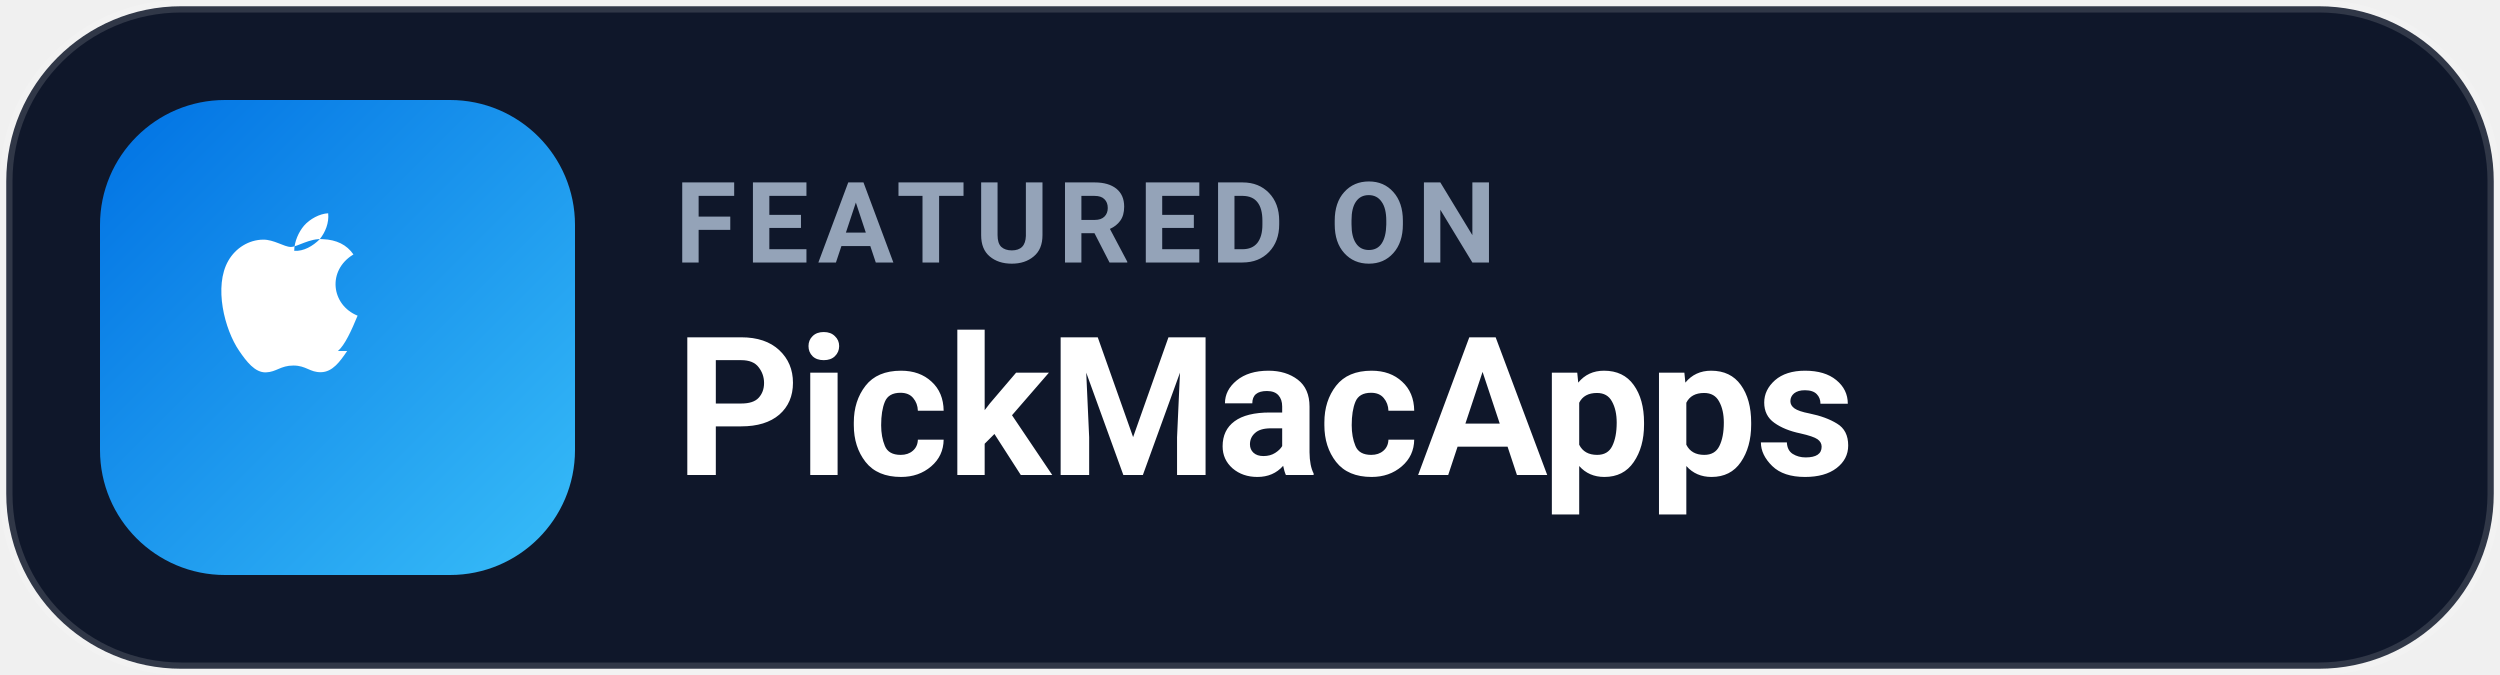
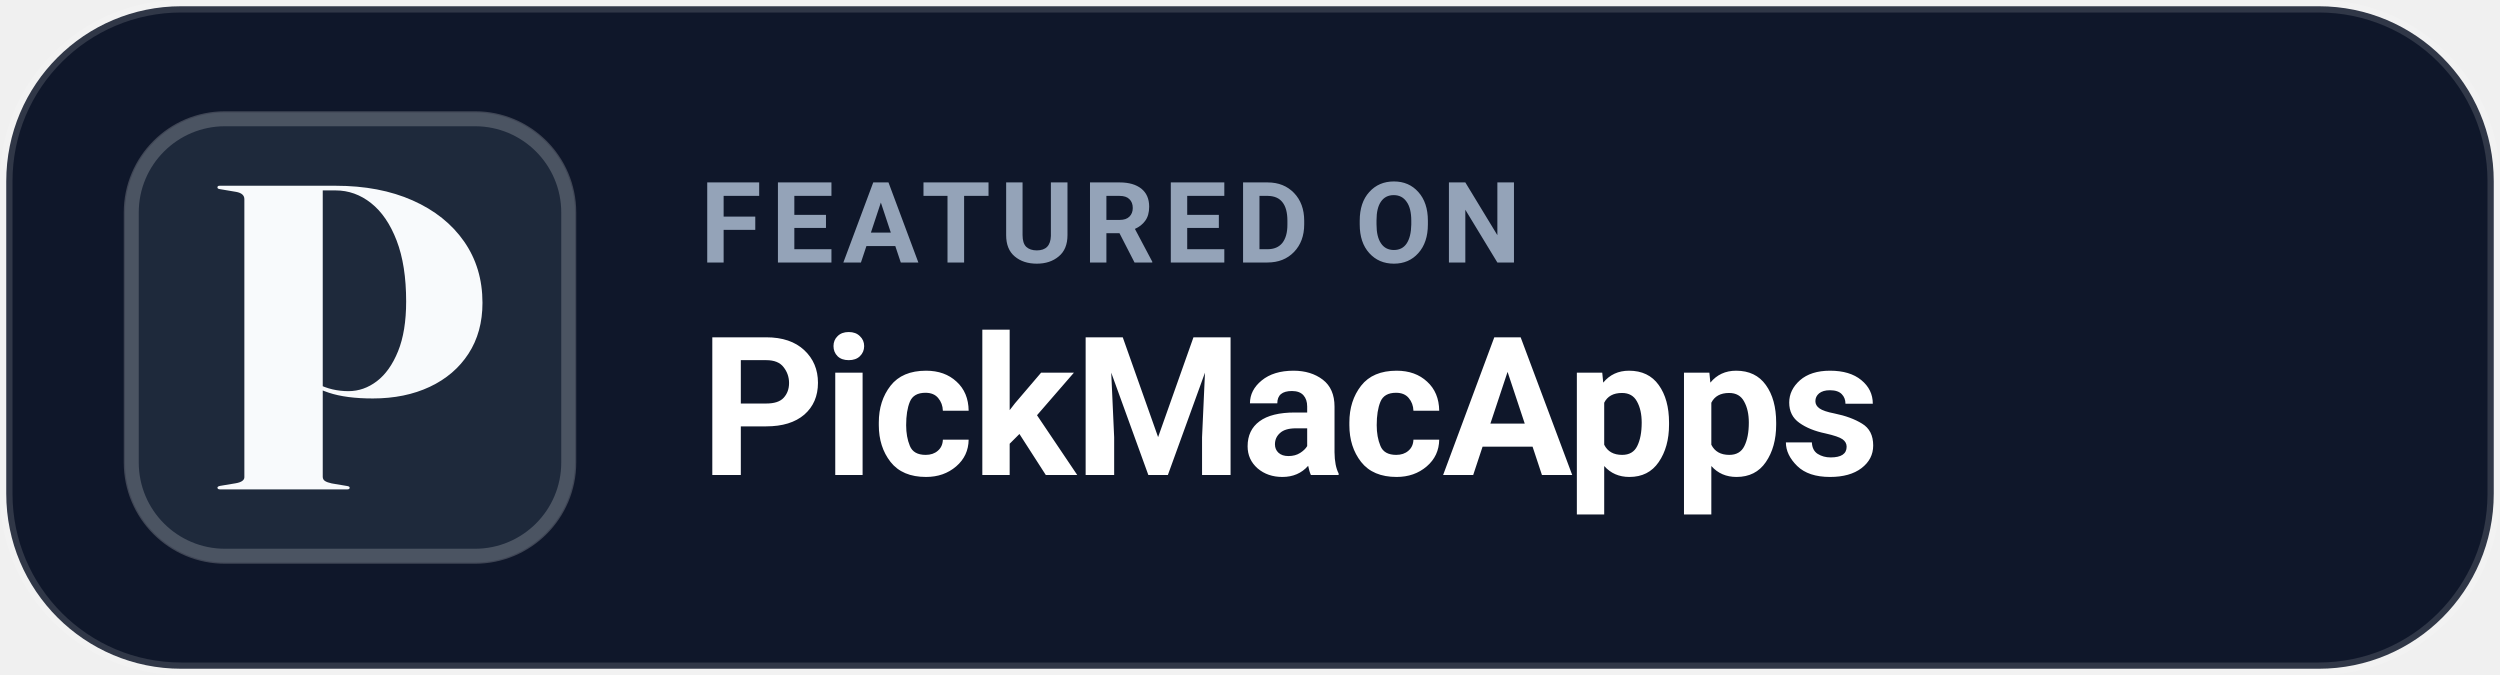
<svg xmlns="http://www.w3.org/2000/svg" width="200" height="54" viewBox="0 0 200 54" fill="none">
-   <defs>
-     <linearGradient id="pma-dark-icon-grad" x1="8" y1="8" x2="46" y2="46" gradientUnits="userSpaceOnUse">
-       <stop offset="0%" stop-color="#0071E3" />
-       <stop offset="100%" stop-color="#38BDF8" />
-     </linearGradient>
-   </defs>
  <rect x="0.5" y="0.5" width="199" height="53" rx="14" fill="#0F172A" stroke="rgba(255, 255, 255, 0.14)" stroke-width="1" />
-   <rect x="8" y="8" width="38" height="38" rx="10" fill="url(#pma-dark-icon-grad)" />
-   <g transform="translate(17.5, 16.5) scale(0.74)">
-     <path d="M13.88 15.65c-.77 1.14-1.58 2.27-2.82 2.29-1.21.03-1.6-.72-2.99-.72-1.39 0-1.83.7-2.97.74-1.19.04-2.12-1.2-2.88-2.31C.62 13.33-.56 8.65 1.04 5.88c.79-1.37 2.21-2.25 3.75-2.27 1.17-.02 2.28.79 3 .79.72 0 2.06-.97 3.47-.84 1.47.06 2.58.6 3.3 1.65-2.86 1.72-2.41 5.46.45 6.62-.66 1.61-1.39 3.2-2.13 3.82zM10.91 3.57c.61-.75 1.03-1.77.92-2.81-.91.04-1.98.61-2.62 1.35-.55.65-1.05 1.7-1.05 2.71 1.01.07 2.02-.52 2.75-1.25z" fill="#FFFFFF" />
+   <g transform="translate(10, 9)">
+     <rect width="36" height="36" rx="8" fill="#1E293B" />
+     <rect x="0.5" y="0.5" width="35" height="35" rx="7.5" fill="none" stroke="rgba(255, 255, 255, 0.2)" stroke-width="1.2" />
+     <g transform="translate(6.27, 30.15) scale(0.01735 -0.01735)" fill="#F8FAFC">
+       <path d="M1286.922 860.08Q1286.922 724.9 1222.542 625.77Q1158.162 526.64 1044.042 472.92Q929.922 419.2 781.162 419.2Q657.961 419.2 578.291 445.76Q498.621 472.32 433.641 521.86L437.641 539.8Q483.641 507.8 521.651 488.57Q559.661 469.34 595.531 461.11Q631.401 452.88 668.841 452.88Q739.72 452.88 800.02 498.85Q860.32 544.82 897.66 636.8Q935 728.779 935 866.54Q935 1033.22 891.14 1147.28Q847.28 1261.34 773.29 1319.93Q699.301 1378.52 609.641 1378.52H550.402V58.3Q550.402 45.38 560.732 38.65Q571.062 31.92 591.903 27.46L663.602 15.38Q669.062 14.38 671.792 12.65Q674.522 10.92 674.522 7.28Q674.522 4.46 672.202 2.23Q669.882 0 664.422 0H75.98Q70.52 0 67.7 2.23Q64.88 4.46 64.88 8.1Q64.88 13.56 77.44 16.2L149.779 28.28Q169.98 31.92 179.49 39.06Q189 46.2 189 56.02V1338.24Q189 1351.34 179.58 1359.8Q170.16 1368.26 151.139 1371.72L74.8 1384.62Q64.88 1386.26 64.88 1391.9Q64.88 1396.36 67.29 1398.18Q69.7 1400 75.16 1400H609.641Q812.342 1400 964.702 1332.44Q1117.062 1264.88 1201.992 1143.22Q1286.922 1021.56 1286.922 860.08Z" />
+     </g>
  </g>
-   <text x="54" y="21" fill="#94A3B8" font-family="-apple-system, BlinkMacSystemFont, 'SF Pro Display', 'Segoe UI', Roboto, sans-serif" font-size="9" font-weight="600" letter-spacing="0.08em">FEATURED ON</text>
-   <text x="54" y="38" fill="#FFFFFF" font-family="-apple-system, BlinkMacSystemFont, 'SF Pro Display', 'Segoe UI', Roboto, sans-serif" font-size="15.5" font-weight="700" letter-spacing="-0.01em">PickMacApps</text>
+   <text x="56" y="21" fill="#94A3B8" font-family="-apple-system, BlinkMacSystemFont, 'SF Pro Display', 'Segoe UI', Roboto, sans-serif" font-size="9" font-weight="600" letter-spacing="0.08em">FEATURED ON</text>
+   <text x="56" y="38" fill="#FFFFFF" font-family="-apple-system, BlinkMacSystemFont, 'SF Pro Display', 'Segoe UI', Roboto, sans-serif" font-size="15.5" font-weight="700" letter-spacing="-0.01em">PickMacApps</text>
</svg>
